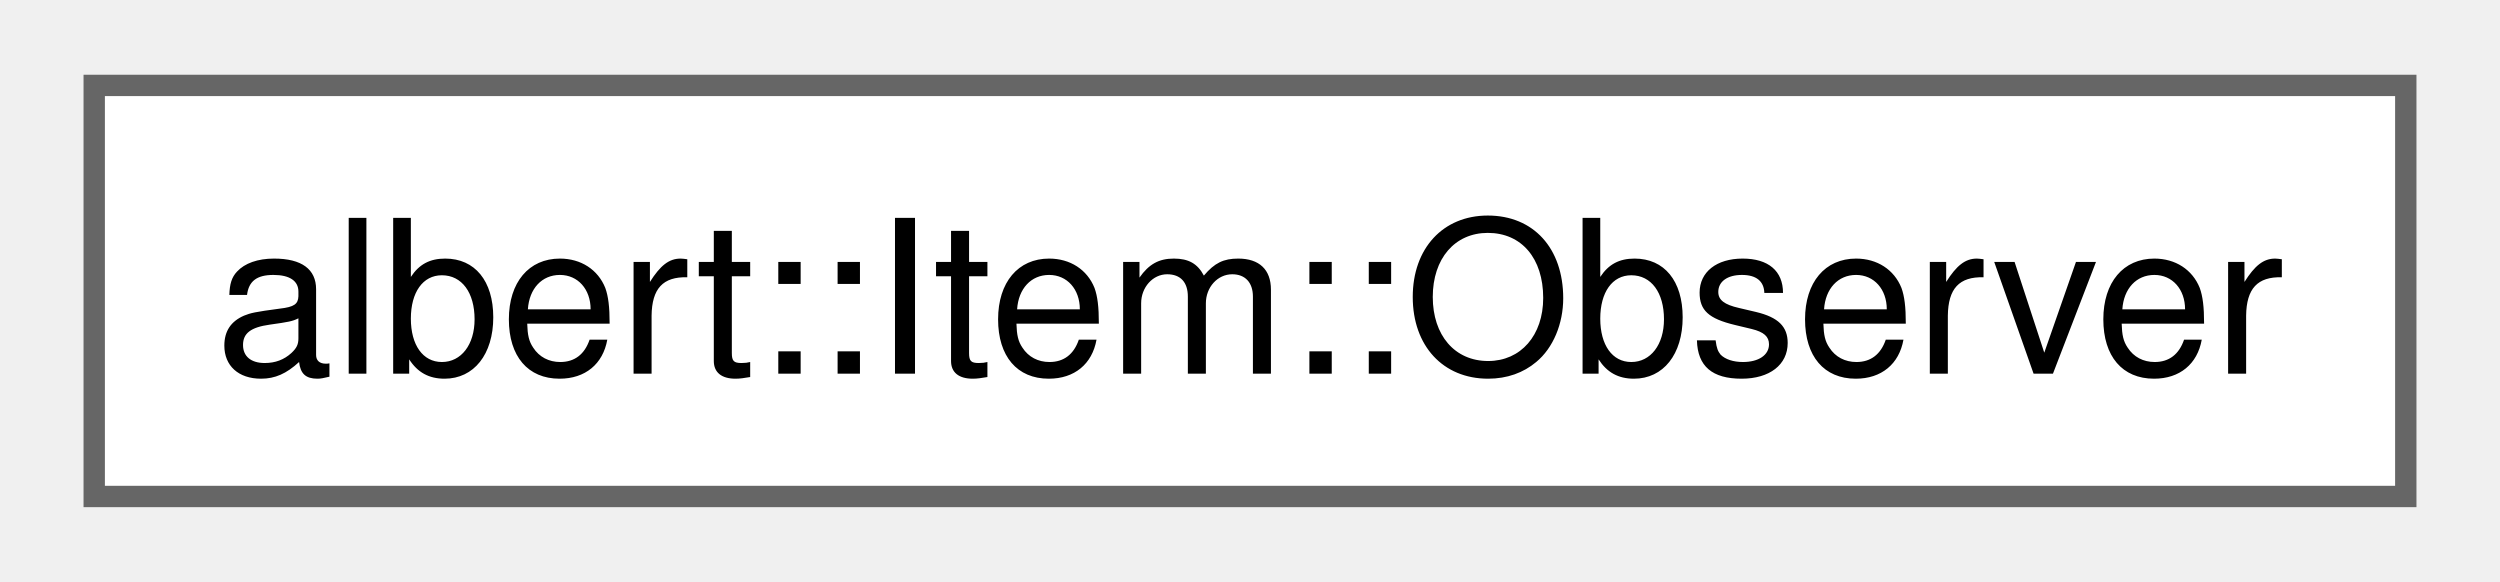
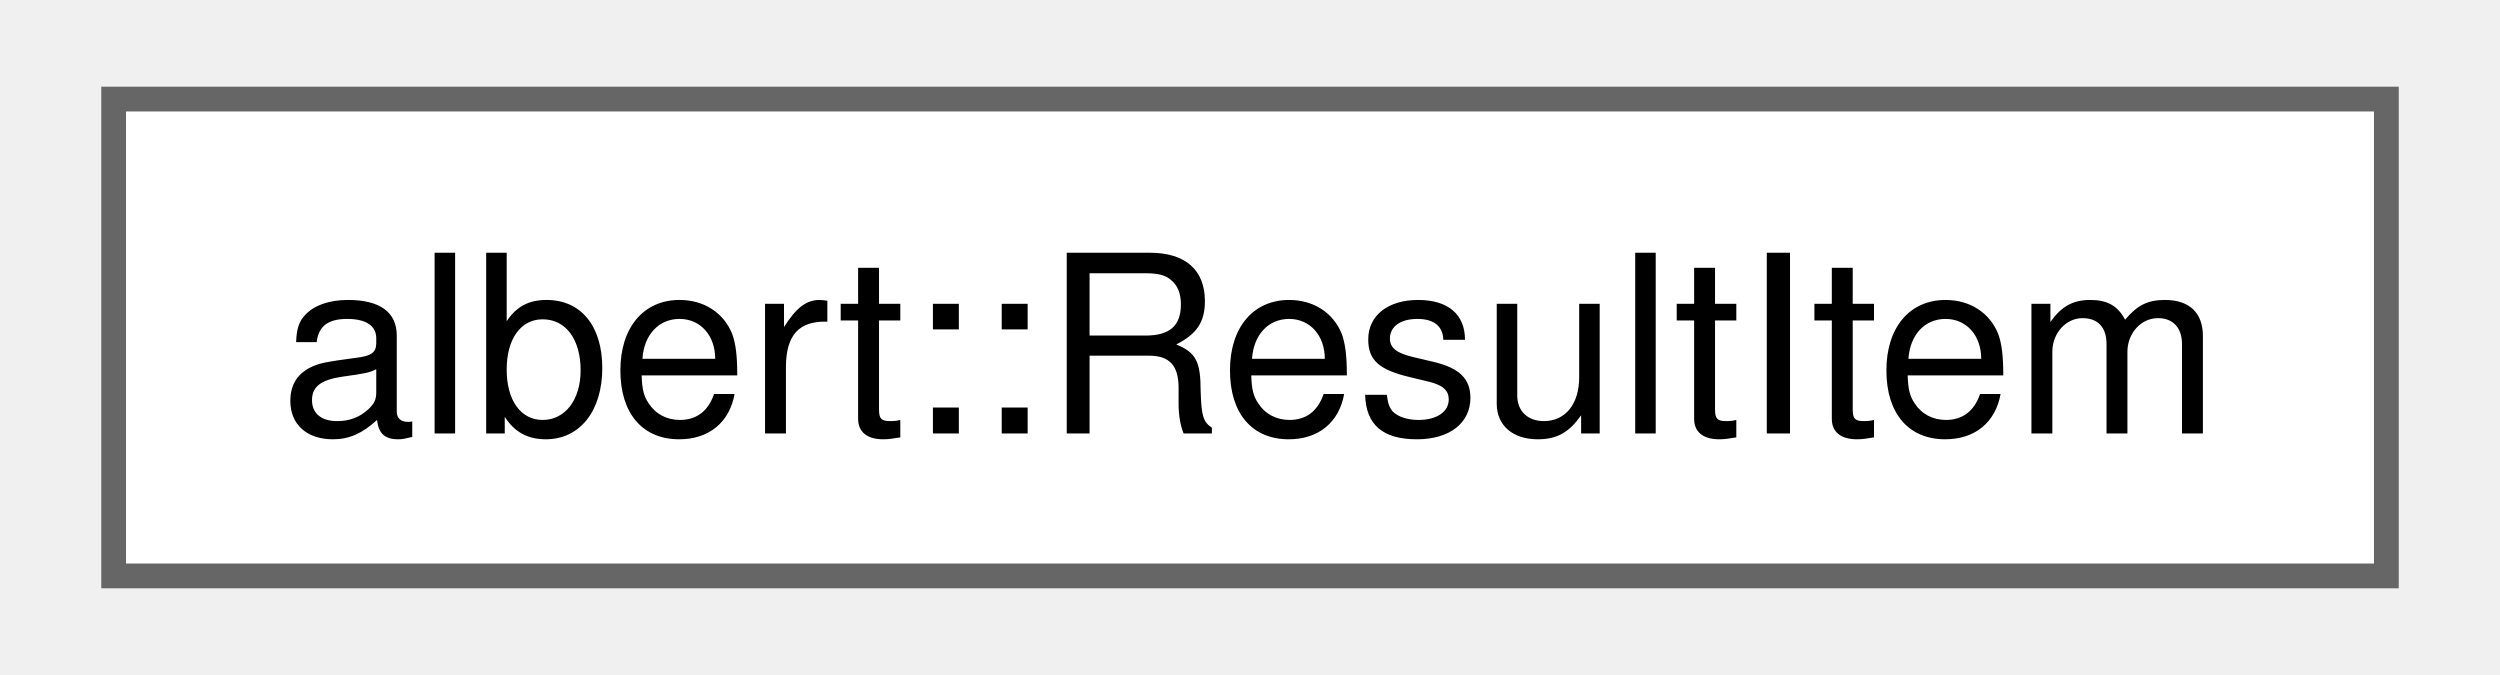
- <svg xmlns="http://www.w3.org/2000/svg" xmlns:xlink="http://www.w3.org/1999/xlink" width="116pt" height="27pt" viewBox="0.00 0.00 116.25 27.25">
+ <svg xmlns="http://www.w3.org/2000/svg" xmlns:xlink="http://www.w3.org/1999/xlink" width="100pt" height="27pt" viewBox="0.00 0.00 99.75 27.25">
  <g id="graph0" class="graph" transform="scale(1 1) rotate(0) translate(4 23.25)">
    <g id="Node000000" class="node">
      <g id="a_Node000000">
-         <a xlink:href="classalbert_1_1Item_1_1Observer.html" target="_top" xlink:title="Interface class for item observers.">
-           <polygon fill="white" stroke="#666666" points="108.25,-19.25 0,-19.25 0,0 108.25,0 108.25,-19.25" />
-           <text text-anchor="middle" x="54.12" y="-5.75" font-family="Helvetica,sans-Serif" font-size="10.00">albert::Item::Observer</text>
+         <a xlink:href="classalbert_1_1ResultItem.html" target="_top" xlink:title=" ">
+           <polygon fill="white" stroke="#666666" points="91.75,-19.25 0,-19.25 0,0 91.75,0 91.75,-19.25" />
+           <text text-anchor="middle" x="45.88" y="-5.75" font-family="Helvetica,sans-Serif" font-size="10.00">albert::ResultItem</text>
        </a>
      </g>
    </g>
  </g>
</svg>
